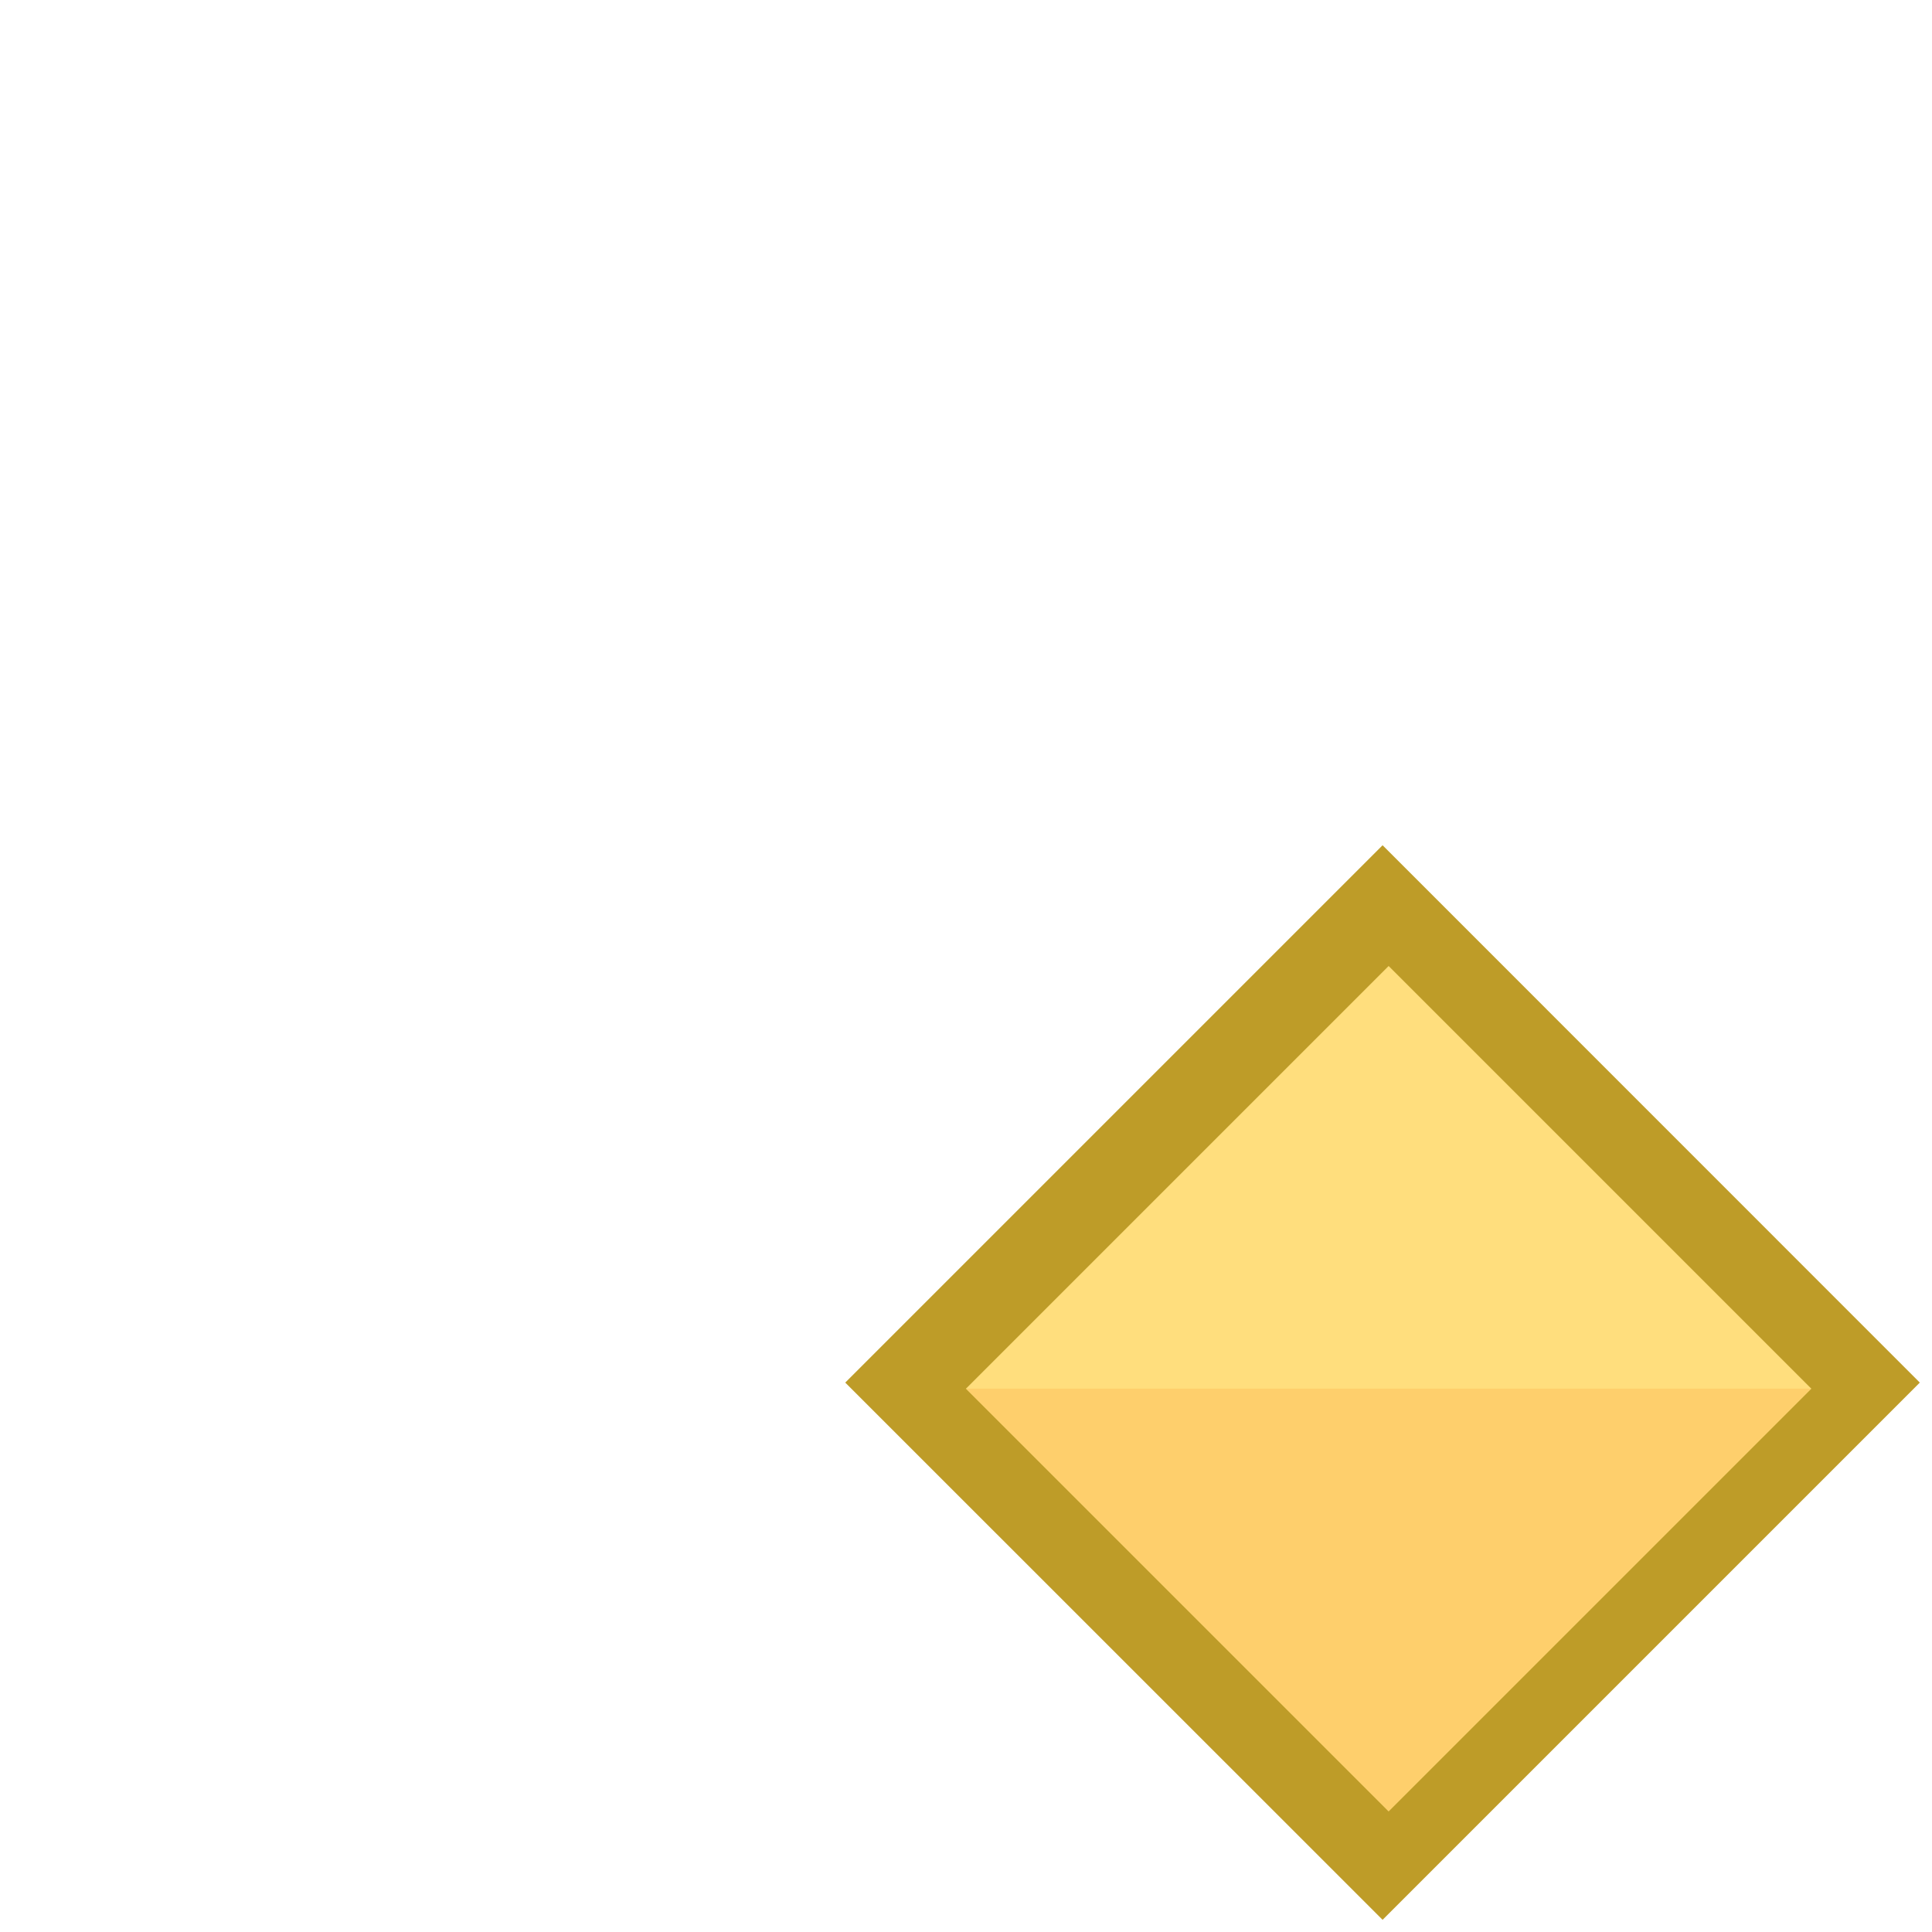
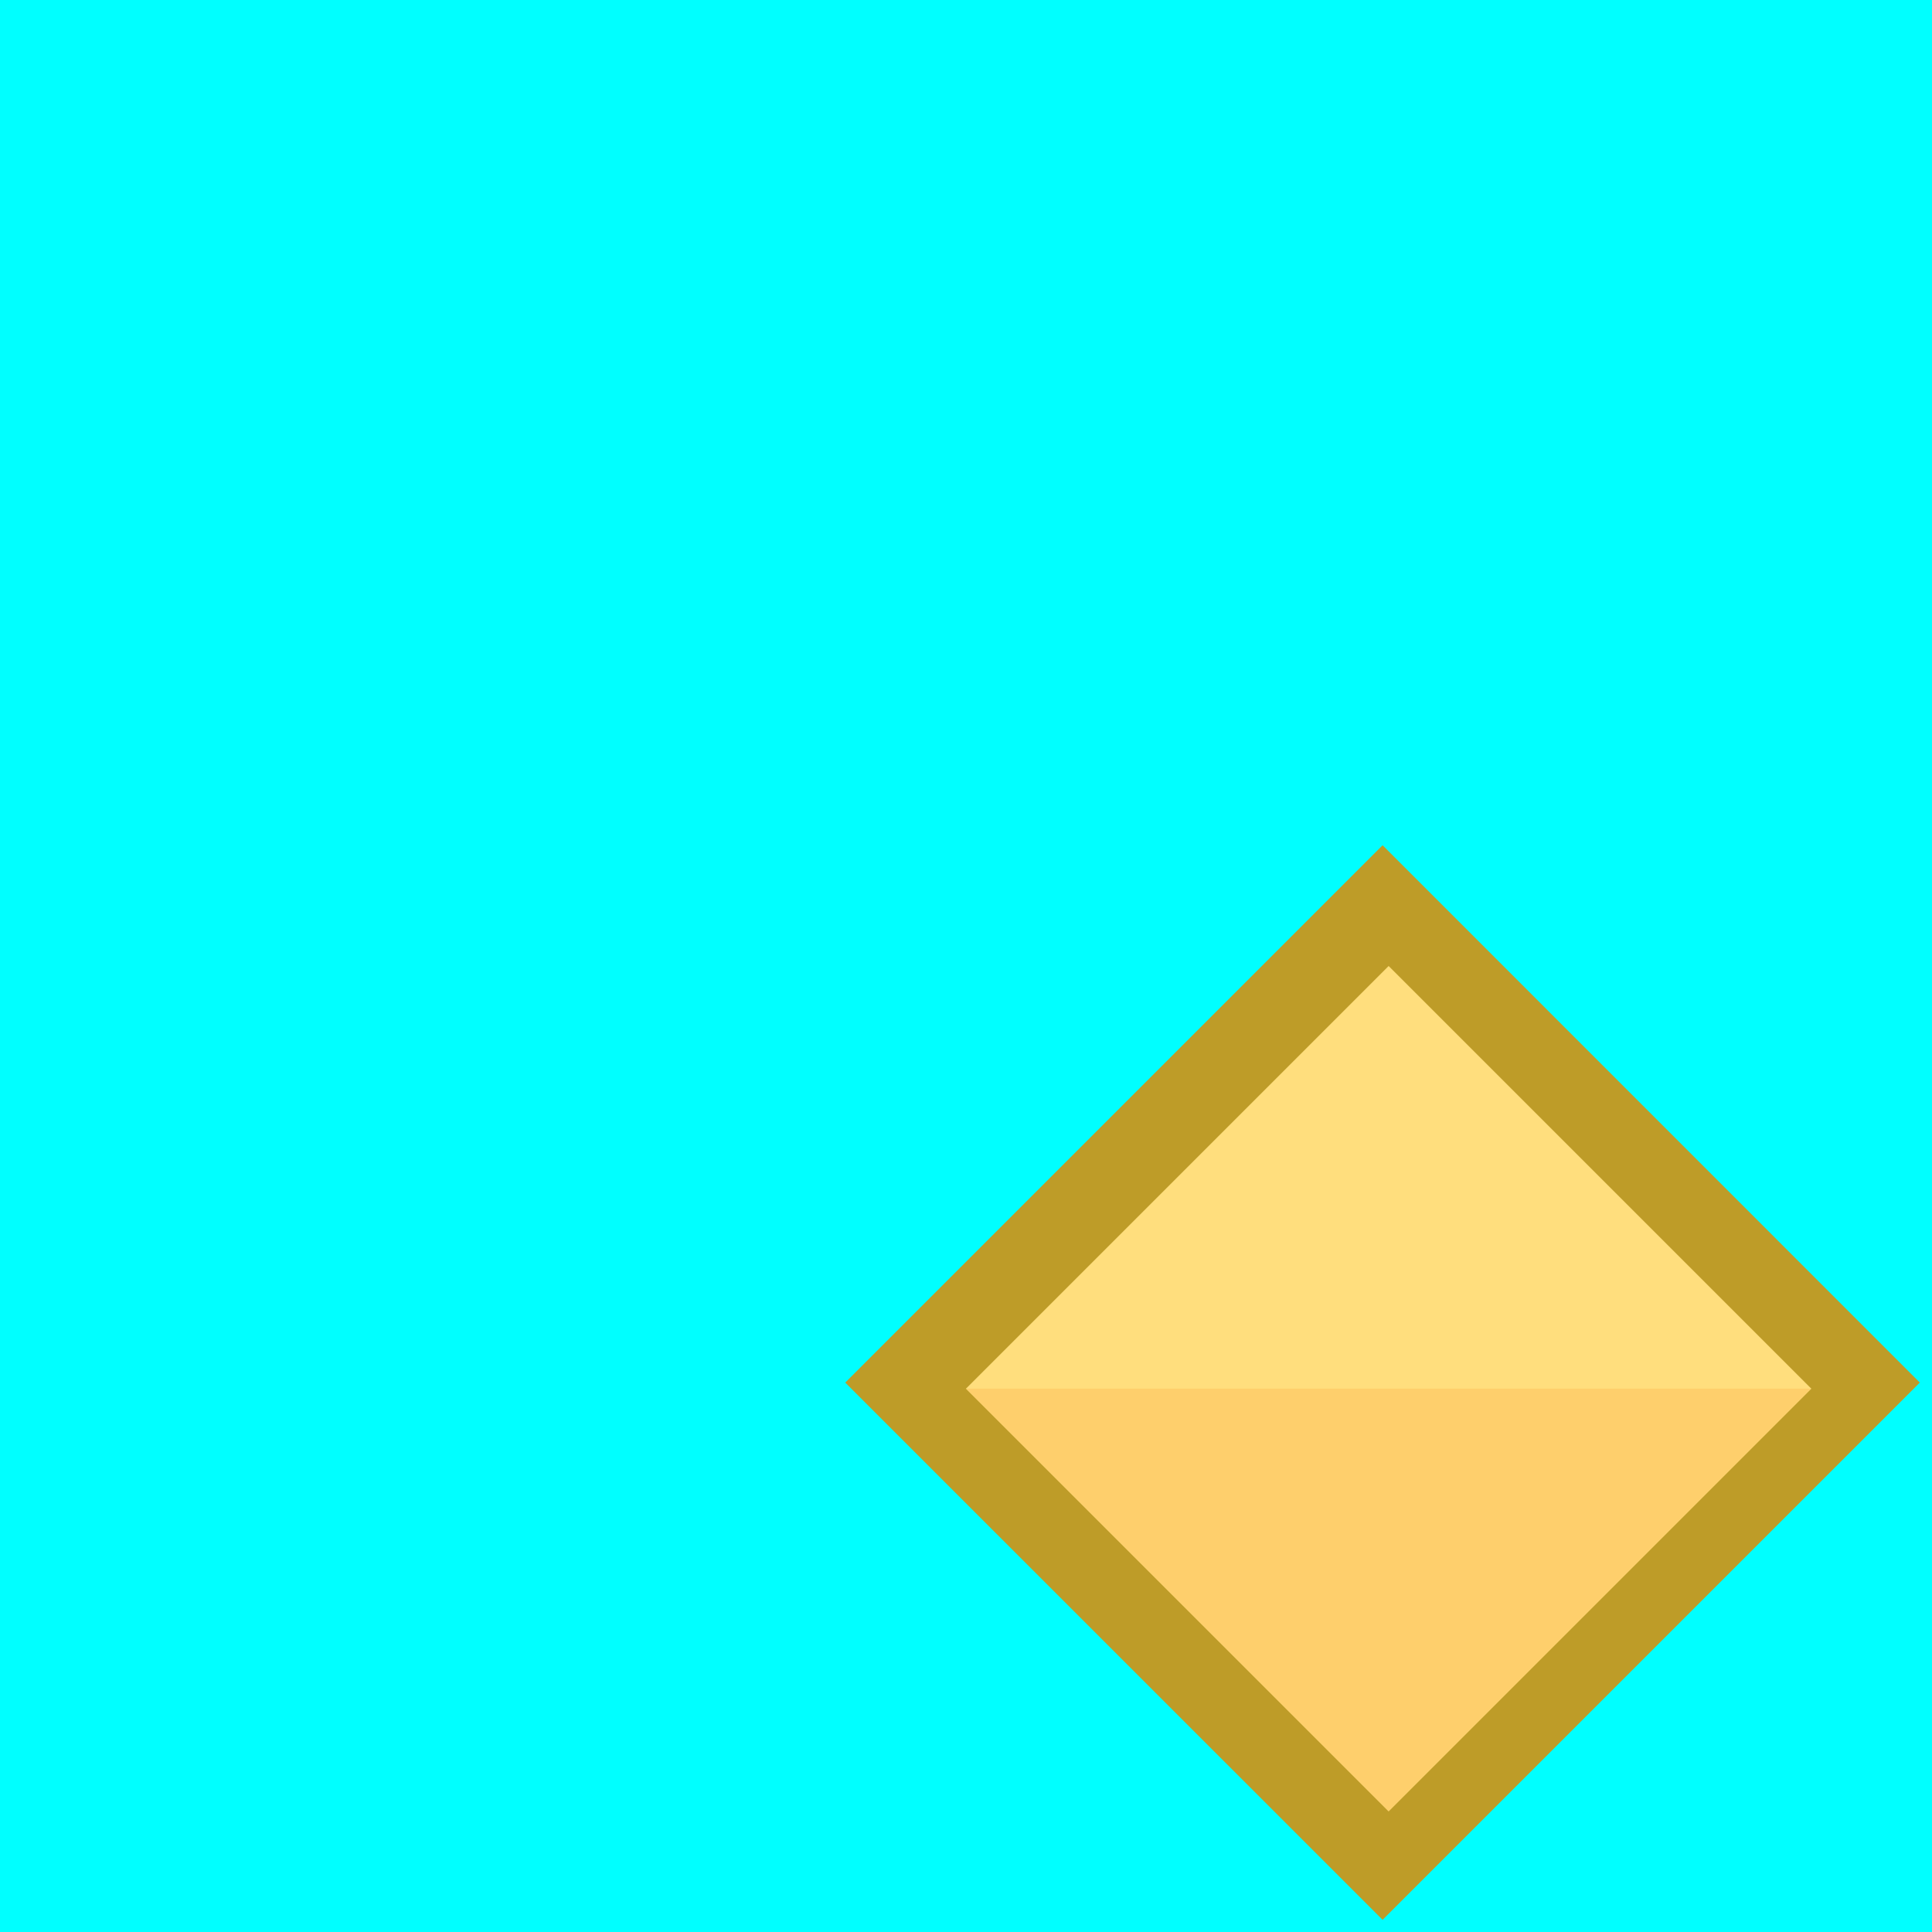
<svg xmlns="http://www.w3.org/2000/svg" width="16" height="16" viewBox="0 0 16 16">
  <g fill="none" fill-rule="evenodd">
-     <rect width="16" height="16" />
+     <rect width="16" height="16" fill="#00FFFF" />
    <polygon fill="#BE9C28" fill-rule="nonzero" points="7 11.45 11.45 7 15.899 11.45 11.45 15.899" />
    <polygon fill="#FFDE7D" fill-rule="nonzero" points="8 11.5 11.5 8 15 11.5 11.5 15" />
    <polygon fill="#FECF6C" fill-rule="nonzero" points="15 11.5 11.5 15 8 11.5" />
  </g>
</svg>
